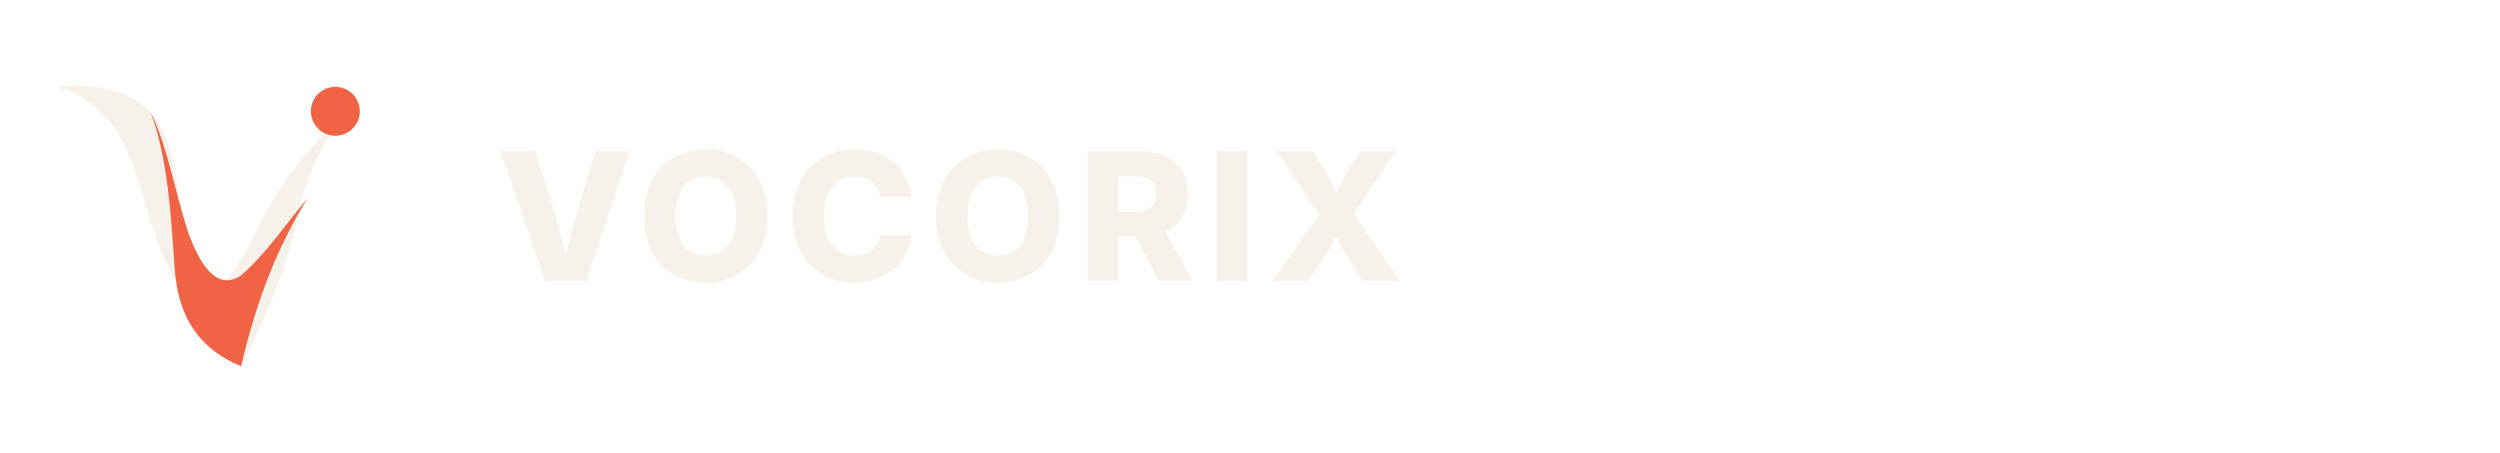
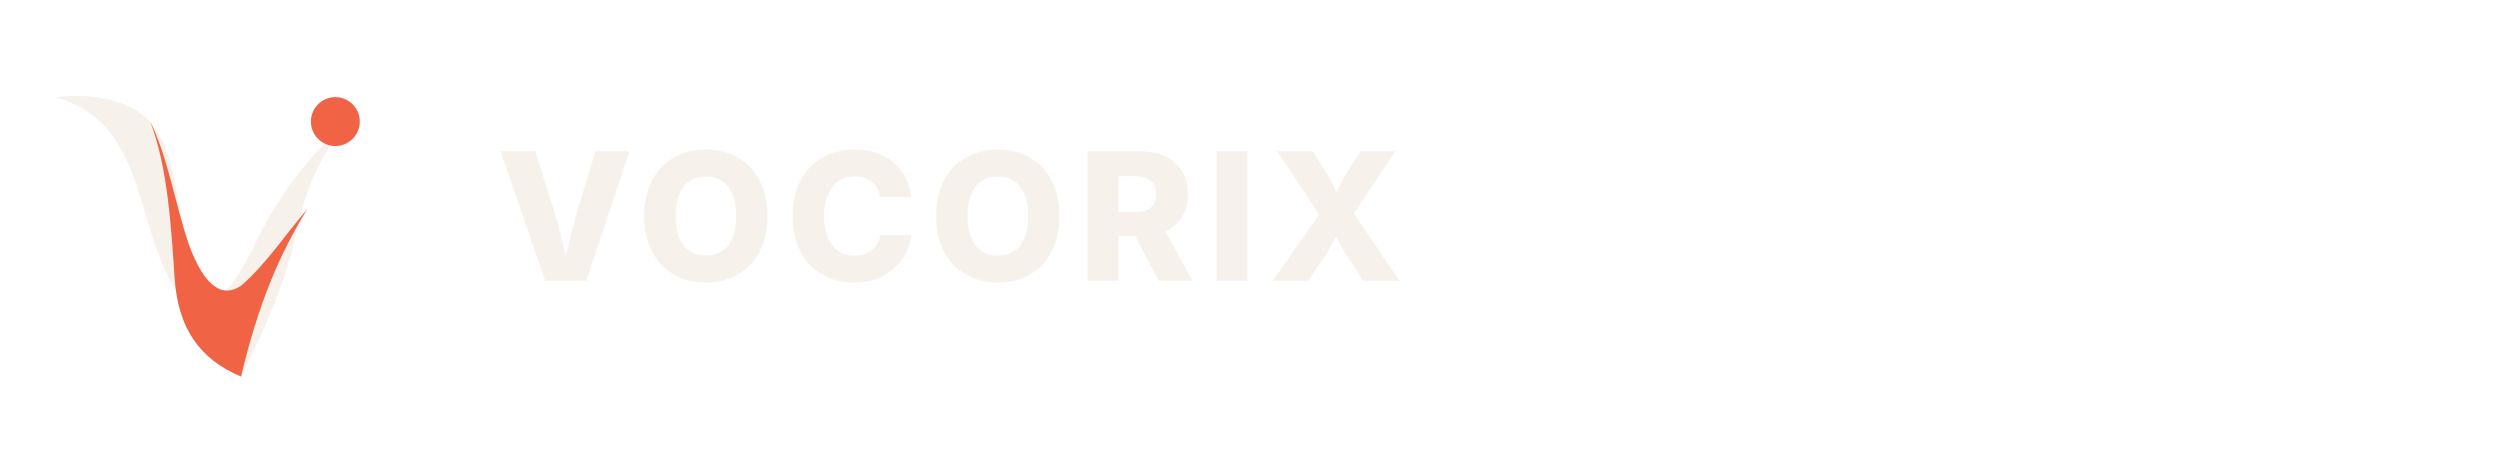
<svg xmlns="http://www.w3.org/2000/svg" width="730" height="132" viewBox="0 0 730 132" role="img" aria-labelledby="title desc">
-   <g transform="translate(0 7) scale(1.02)">
+   <g transform="translate(0 10) scale(1.02)">
    <path d="M16 18 C25 17 35 18 42 24 C48 30 50 40 51 48 L56 78 C58 89 63 95 69 98 C75 86 82 71 85 56 C88 42 94 29 104 22 C92 30 81 44 74 58 C67 73 60 81 54 77 C48 73 44 60 40 46 C35 30 29 22 16 18 Z" fill="#F6F2EB" />
    <path d="M43 25 C48 35 50 48 54 60 C58 71 63 76 69 72 C76 66 82 57 88 50 C80 63 74 77 69 98 C57 93 51 84 50 70 C49 55 48 38 43 25 Z" fill="#F06445" />
    <circle cx="96" cy="25" r="7" fill="#F06445" />
  </g>
-   <text x="145" y="82" fill="#F6F2EB" font-family="Manrope, Avenir Next, Inter, Helvetica Neue, Arial, sans-serif" font-size="52" font-weight="760" letter-spacing="3.2">VOCORIX</text>
+   <text x="145" y="82" fill="#F6F2EB" font-family="Manrope, Avenir Next, Inter, Helvetica Neue, Arial, sans-serif" font-size="52" font-weight="800" letter-spacing="3.2">VOCORIX</text>
</svg>
